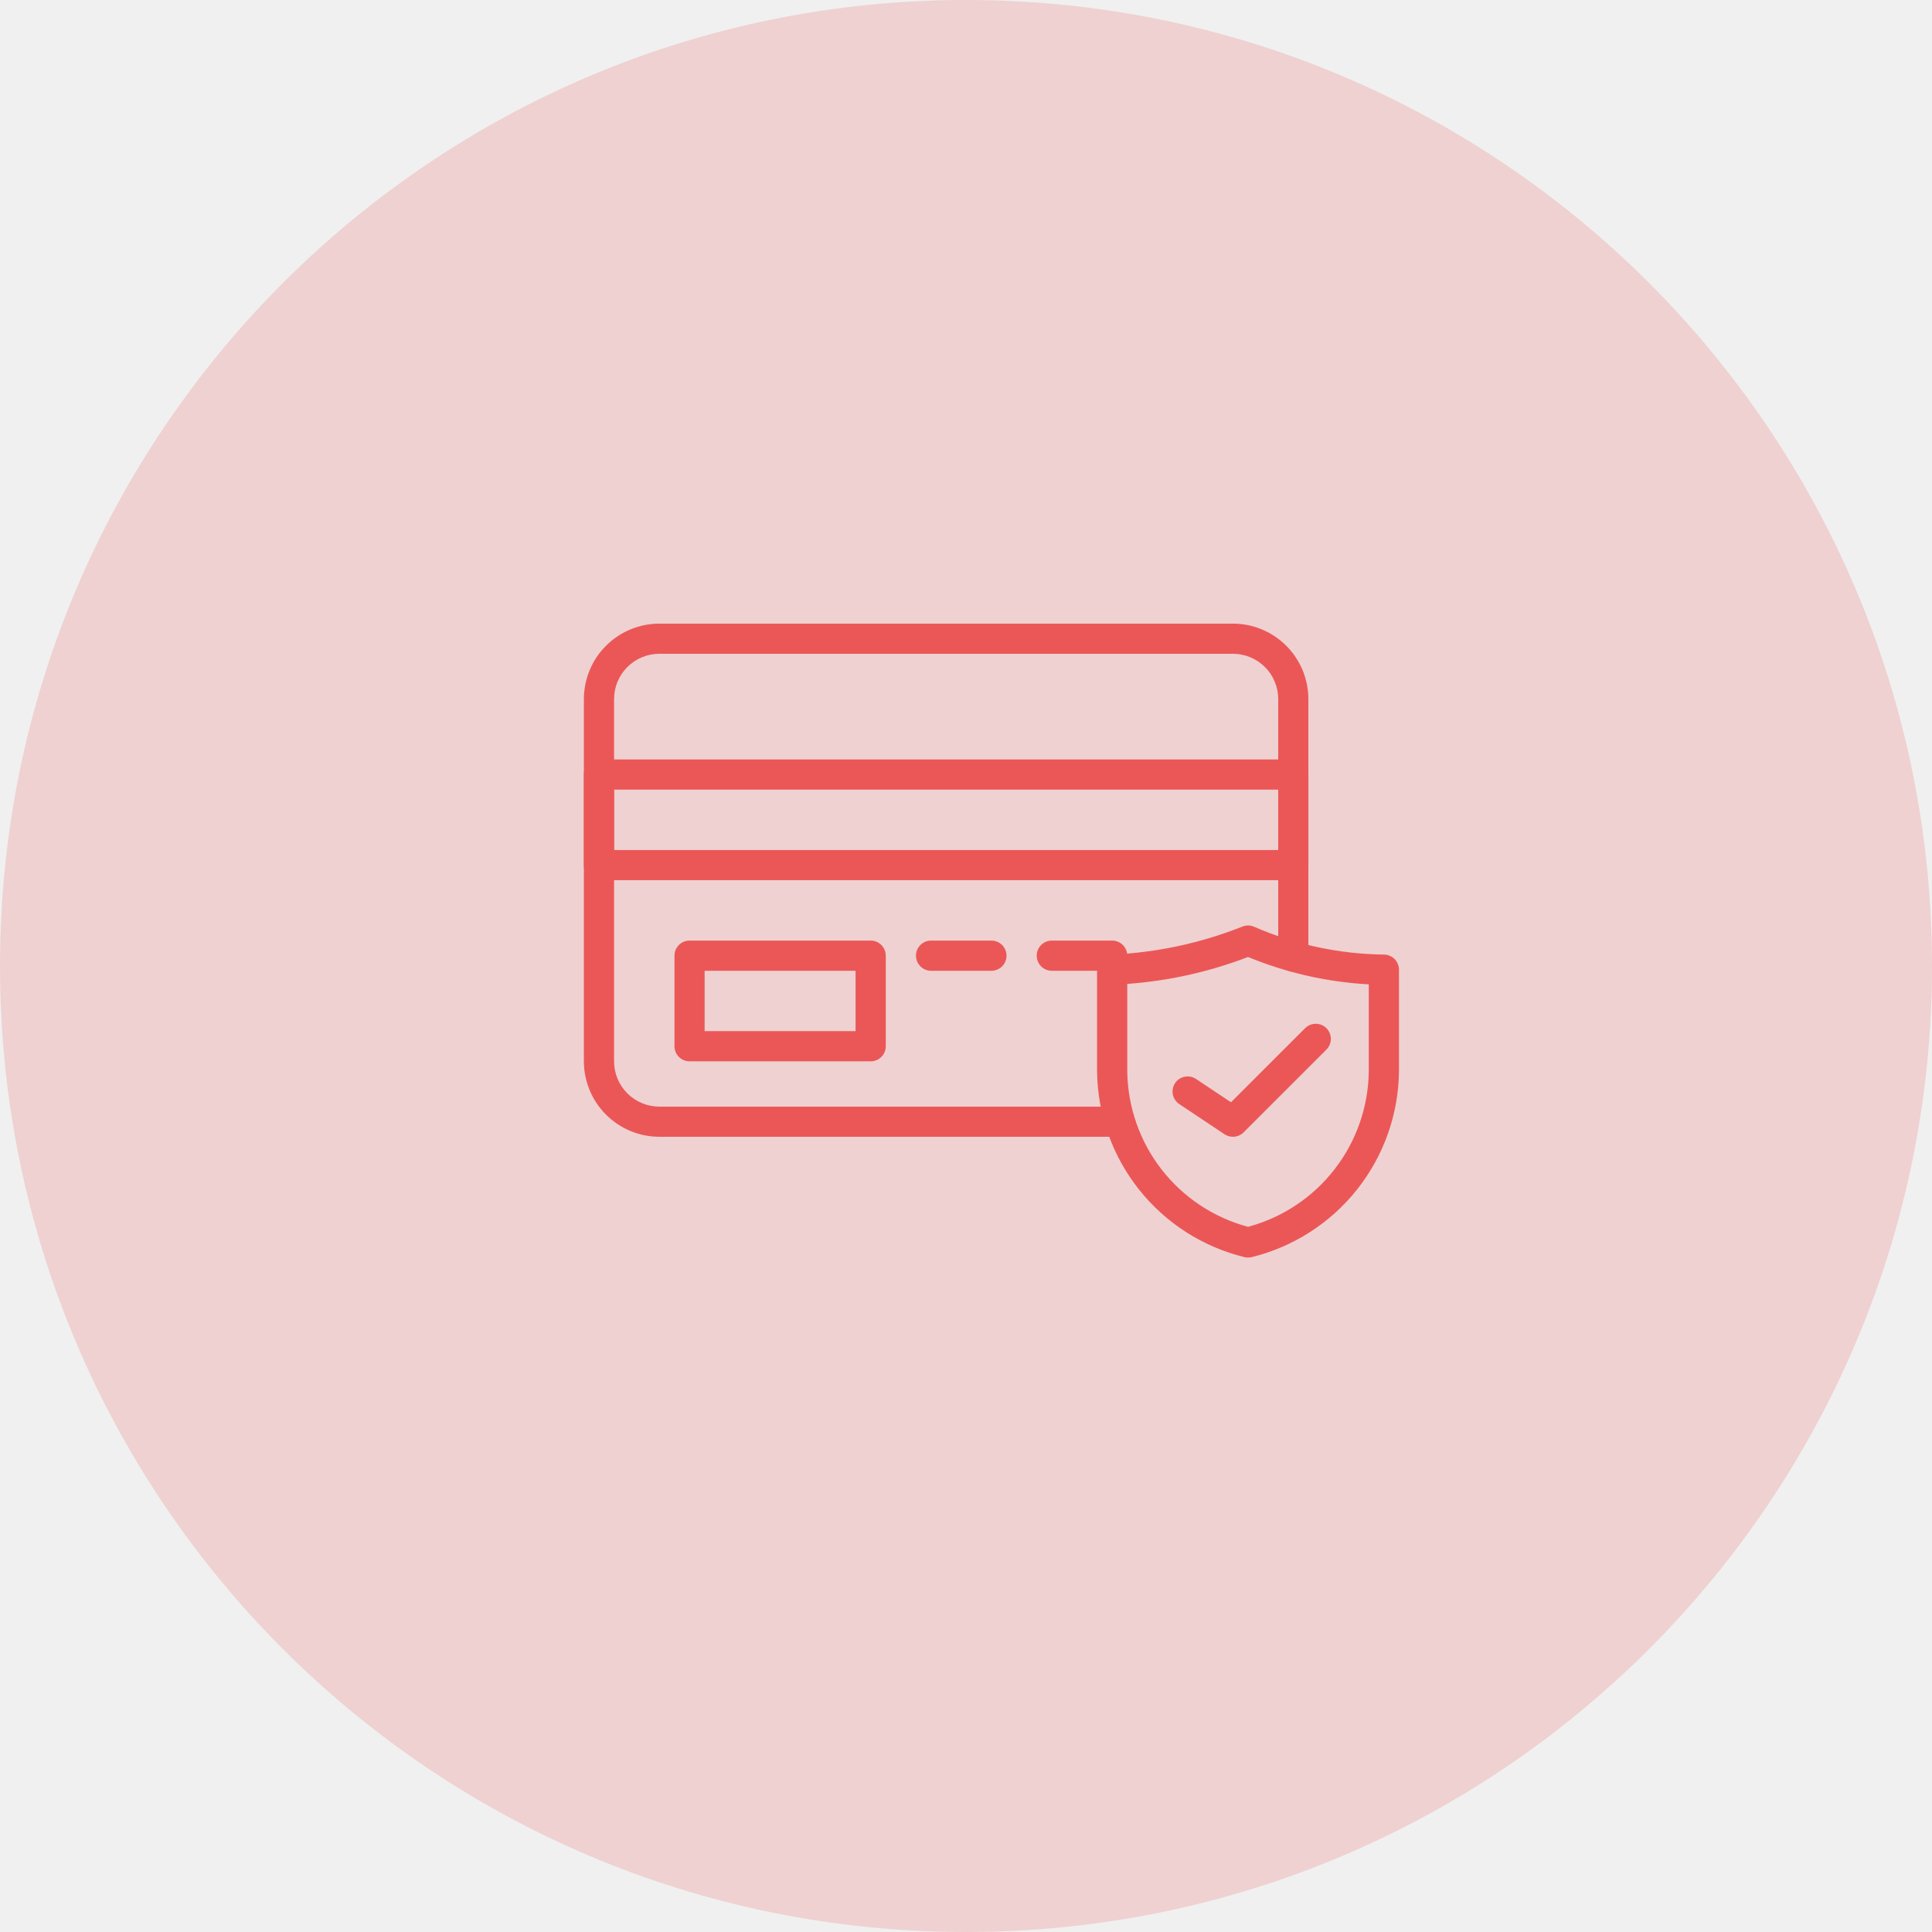
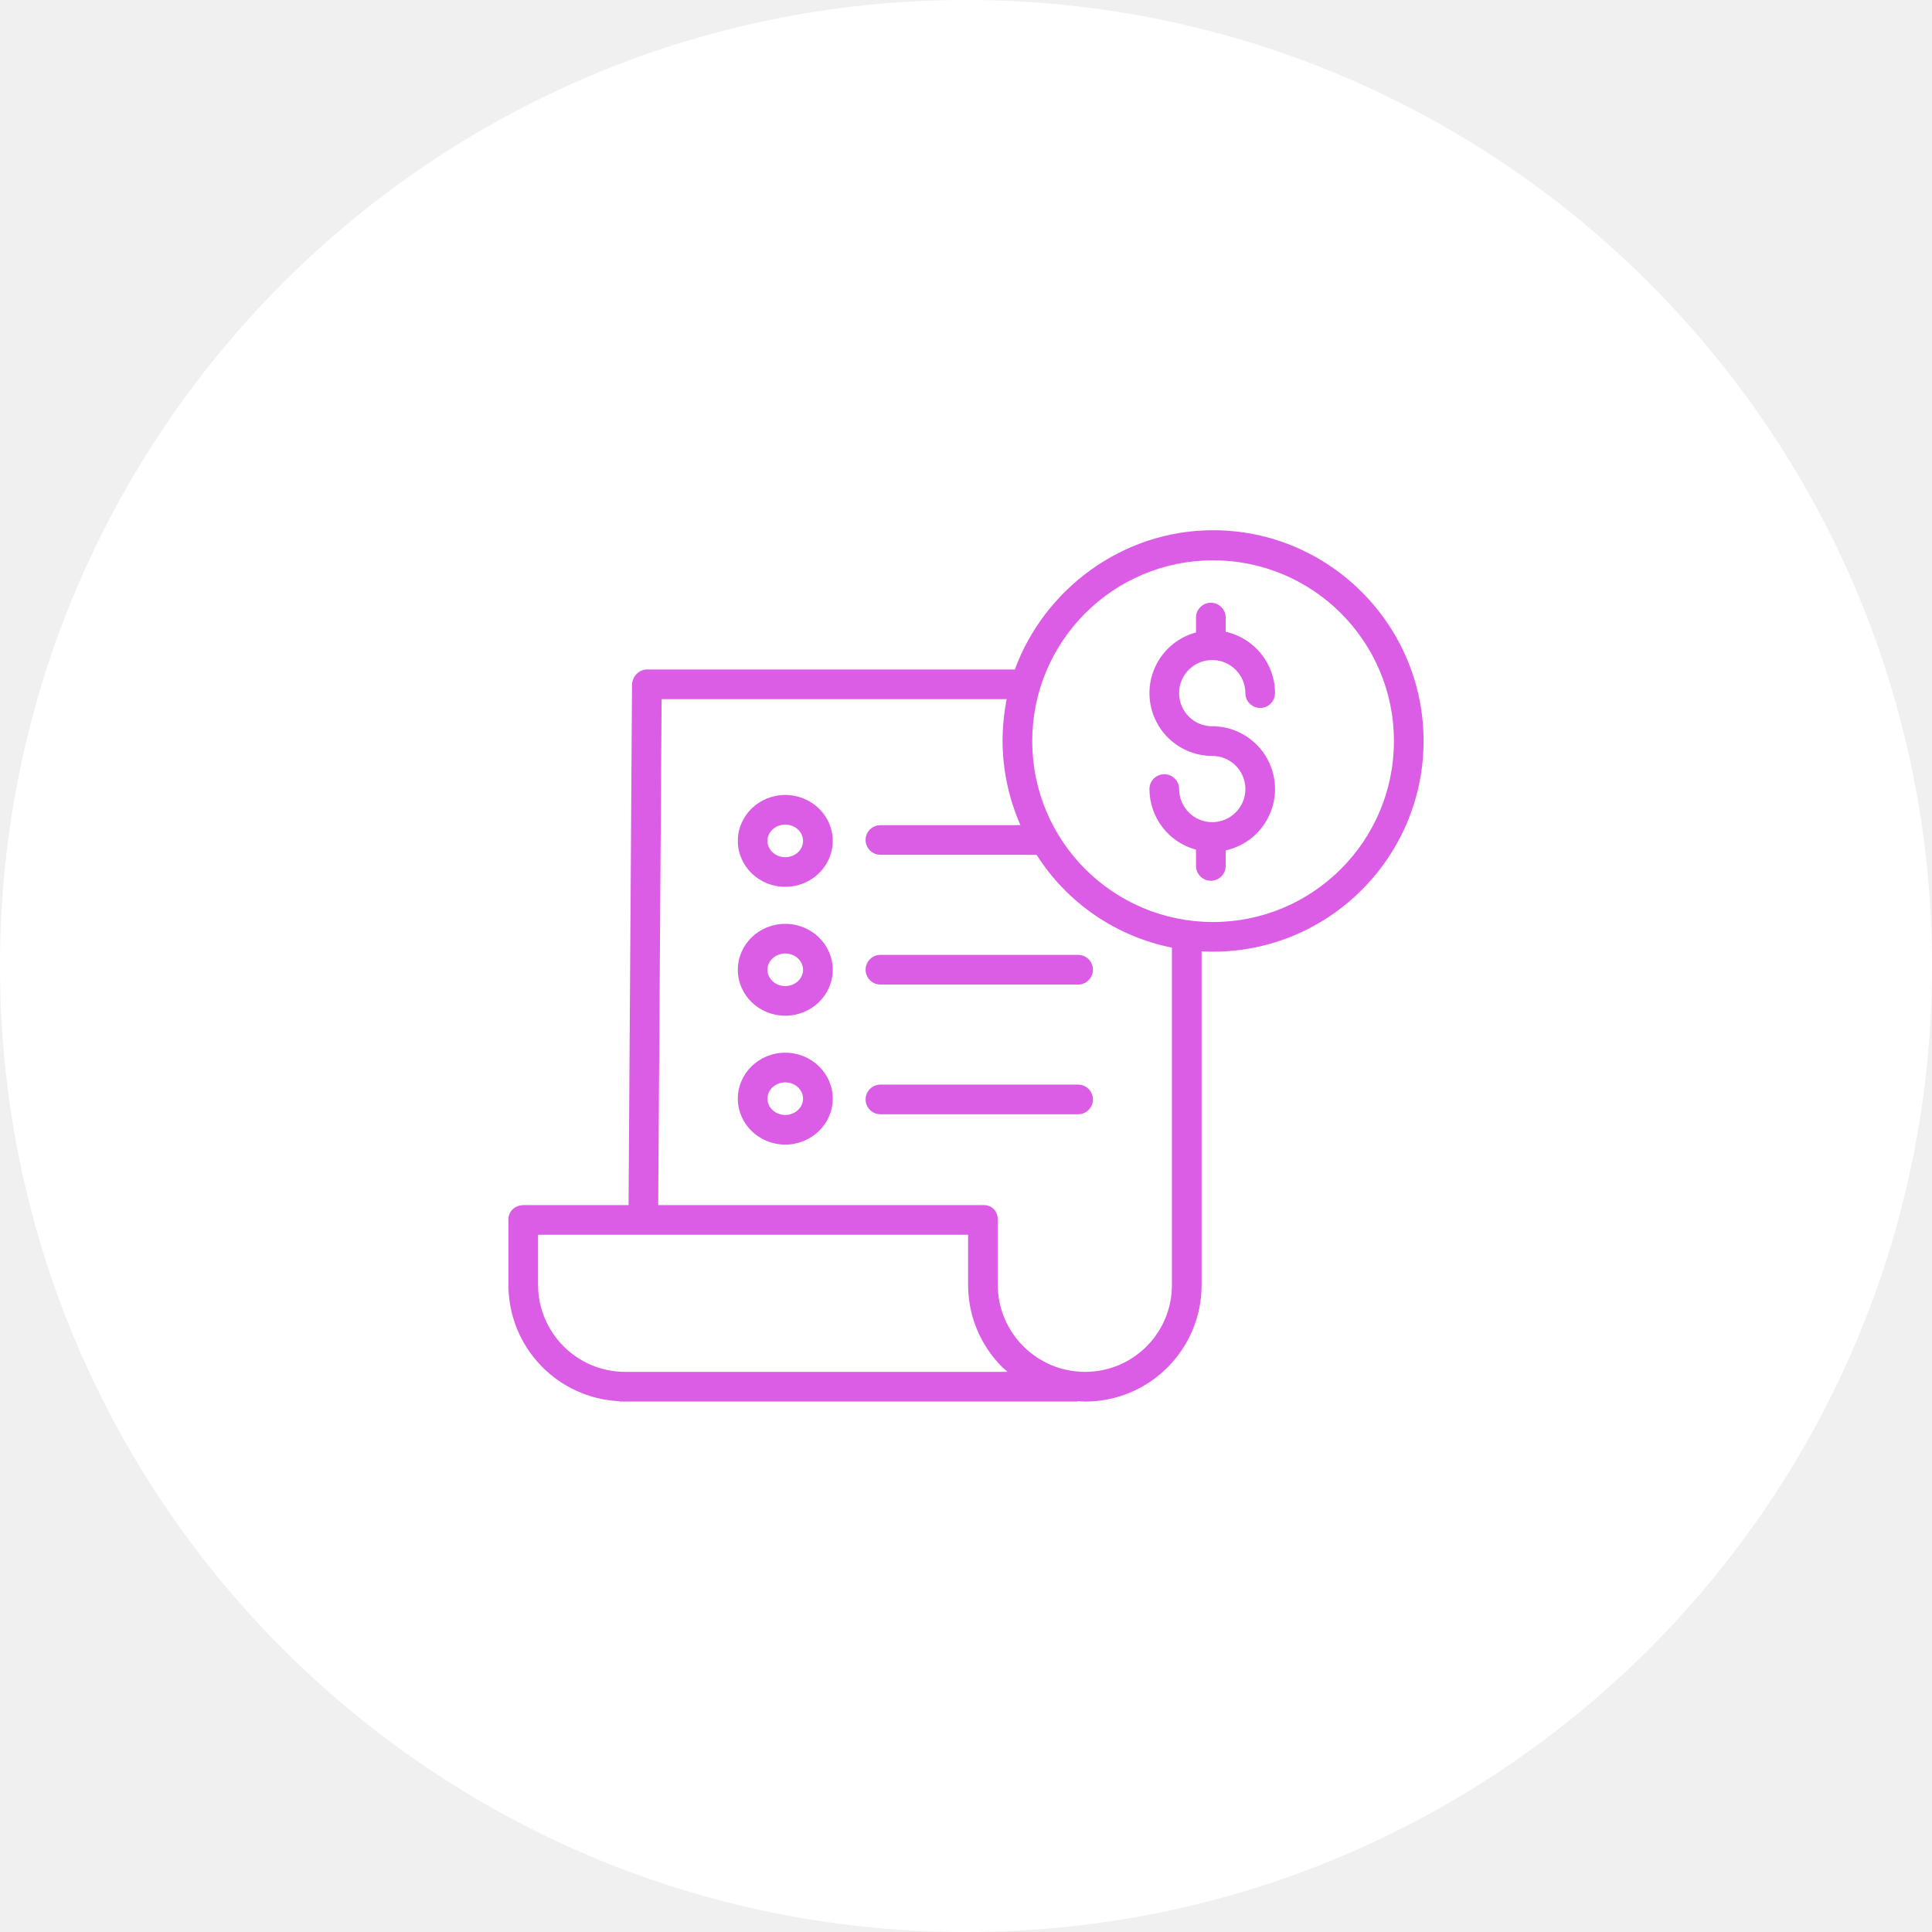
<svg xmlns="http://www.w3.org/2000/svg" width="38" height="38" viewBox="0 0 38 38" fill="none">
-   <circle cx="19" cy="19" r="19" fill="#EB5757" fill-opacity="0.2" />
-   <path d="M22.023 22.359H12.969C12.575 22.359 12.198 22.202 11.92 21.924C11.641 21.646 11.485 21.268 11.484 20.875V13.75C11.485 13.357 11.641 12.979 11.92 12.701C12.198 12.423 12.575 12.266 12.969 12.266H24.25C24.643 12.266 25.021 12.423 25.299 12.701C25.577 12.979 25.734 13.357 25.734 13.75V18.815C25.734 18.893 25.703 18.969 25.647 19.025C25.592 19.08 25.516 19.112 25.438 19.112C25.359 19.112 25.283 19.08 25.228 19.025C25.172 18.969 25.141 18.893 25.141 18.815V13.75C25.141 13.514 25.047 13.287 24.88 13.12C24.713 12.953 24.486 12.859 24.25 12.859H12.969C12.732 12.859 12.506 12.953 12.339 13.12C12.172 13.287 12.078 13.514 12.078 13.75V20.875C12.078 21.111 12.172 21.338 12.339 21.505C12.506 21.672 12.732 21.766 12.969 21.766H22.023C22.102 21.766 22.178 21.797 22.233 21.853C22.289 21.908 22.32 21.984 22.32 22.062C22.32 22.141 22.289 22.217 22.233 22.272C22.178 22.328 22.102 22.359 22.023 22.359Z" fill="#EB5757" />
-   <path d="M25.438 17.312H11.781C11.703 17.312 11.627 17.281 11.571 17.226C11.516 17.17 11.484 17.094 11.484 17.016V15.234C11.484 15.156 11.516 15.08 11.571 15.024C11.627 14.969 11.703 14.938 11.781 14.938H25.438C25.516 14.938 25.592 14.969 25.647 15.024C25.703 15.08 25.734 15.156 25.734 15.234V17.016C25.734 17.094 25.703 17.17 25.647 17.226C25.592 17.281 25.516 17.312 25.438 17.312ZM12.078 16.719H25.141V15.531H12.078V16.719Z" fill="#EB5757" />
-   <path d="M21.875 19.094H20.688C20.609 19.094 20.533 19.062 20.478 19.007C20.422 18.951 20.391 18.876 20.391 18.797C20.391 18.718 20.422 18.643 20.478 18.587C20.533 18.531 20.609 18.5 20.688 18.5H21.875C21.954 18.5 22.029 18.531 22.085 18.587C22.141 18.643 22.172 18.718 22.172 18.797C22.172 18.876 22.141 18.951 22.085 19.007C22.029 19.062 21.954 19.094 21.875 19.094Z" fill="#EB5757" />
-   <path d="M19.5 19.094H18.312C18.234 19.094 18.158 19.062 18.103 19.007C18.047 18.951 18.016 18.876 18.016 18.797C18.016 18.718 18.047 18.643 18.103 18.587C18.158 18.531 18.234 18.5 18.312 18.5H19.5C19.579 18.5 19.654 18.531 19.71 18.587C19.766 18.643 19.797 18.718 19.797 18.797C19.797 18.876 19.766 18.951 19.71 19.007C19.654 19.062 19.579 19.094 19.5 19.094Z" fill="#EB5757" />
-   <path d="M17.125 20.875H13.562C13.484 20.875 13.408 20.844 13.353 20.788C13.297 20.732 13.266 20.657 13.266 20.578V18.797C13.266 18.718 13.297 18.643 13.353 18.587C13.408 18.531 13.484 18.5 13.562 18.5H17.125C17.204 18.5 17.279 18.531 17.335 18.587C17.391 18.643 17.422 18.718 17.422 18.797V20.578C17.422 20.657 17.391 20.732 17.335 20.788C17.279 20.844 17.204 20.875 17.125 20.875ZM13.859 20.281H16.828V19.094H13.859V20.281Z" fill="#EB5757" />
-   <path d="M24.547 24.734C24.523 24.734 24.5 24.732 24.477 24.726C23.658 24.526 22.928 24.058 22.403 23.397C21.878 22.736 21.588 21.919 21.578 21.075V19.072C21.578 18.995 21.608 18.92 21.662 18.865C21.716 18.809 21.79 18.777 21.868 18.775C22.746 18.737 23.611 18.552 24.428 18.228C24.466 18.212 24.506 18.203 24.547 18.203C24.588 18.203 24.628 18.212 24.666 18.228C25.472 18.579 26.34 18.765 27.219 18.775C27.297 18.775 27.373 18.807 27.429 18.862C27.484 18.918 27.516 18.994 27.516 19.072V21.075C27.506 21.919 27.216 22.736 26.691 23.397C26.166 24.058 25.436 24.526 24.616 24.727C24.593 24.732 24.57 24.735 24.547 24.734ZM22.172 19.352V21.074C22.181 21.773 22.418 22.45 22.846 23.001C23.275 23.553 23.872 23.949 24.547 24.13C25.222 23.949 25.819 23.553 26.247 23.001C26.676 22.45 26.913 21.773 26.922 21.074V19.361C26.106 19.316 25.303 19.134 24.547 18.823C23.785 19.115 22.985 19.294 22.172 19.352Z" fill="#EB5757" />
-   <path d="M24.25 22.359C24.191 22.359 24.134 22.342 24.085 22.309L23.195 21.716C23.129 21.672 23.084 21.604 23.068 21.527C23.053 21.45 23.069 21.369 23.112 21.304C23.156 21.238 23.224 21.193 23.301 21.178C23.378 21.162 23.459 21.178 23.524 21.222L24.212 21.68L25.673 20.22C25.729 20.166 25.804 20.136 25.882 20.137C25.96 20.137 26.034 20.168 26.089 20.223C26.144 20.279 26.175 20.353 26.176 20.431C26.177 20.509 26.147 20.584 26.093 20.64L24.46 22.272C24.404 22.328 24.329 22.359 24.25 22.359Z" fill="#EB5757" />
+   <circle cx="19" cy="19" r="19" fill="white" />
+   <g clip-path="url(#clip0_503_883)">
+     <path d="M23.792 12.984C23.8 12.985 23.808 12.985 23.816 12.985C23.829 12.985 23.843 12.984 23.856 12.982C24.211 12.99 24.494 13.279 24.495 13.633C24.495 13.794 24.625 13.925 24.786 13.925C24.947 13.925 25.078 13.794 25.078 13.633C25.077 13.053 24.674 12.552 24.108 12.427V12.147C24.108 11.986 23.977 11.855 23.816 11.855C23.655 11.855 23.524 11.986 23.524 12.147V12.44C22.926 12.6 22.538 13.18 22.619 13.794C22.7 14.408 23.224 14.868 23.843 14.868C24.203 14.868 24.495 15.159 24.495 15.519C24.495 15.879 24.203 16.171 23.843 16.171C23.483 16.171 23.192 15.879 23.192 15.519C23.192 15.358 23.061 15.228 22.9 15.228C22.739 15.228 22.608 15.358 22.608 15.519C22.609 16.078 22.985 16.567 23.524 16.712V17.032C23.524 17.193 23.655 17.323 23.816 17.323C23.977 17.323 24.108 17.193 24.108 17.032V16.726C24.723 16.591 25.139 16.013 25.071 15.386C25.003 14.76 24.474 14.285 23.843 14.285C23.493 14.285 23.206 14.009 23.192 13.659C23.178 13.309 23.443 13.011 23.792 12.984V12.984Z" fill="#DB5DE6" />
+     <path d="M23.86 10.429C22.066 10.429 20.535 11.6 19.961 13.168H12.723C12.563 13.168 12.433 13.312 12.431 13.472L12.363 23.703H10.299C10.138 23.703 10 23.819 10 23.981V25.279C10.004 26.501 10.966 27.505 12.187 27.56V27.567H21.191V27.558C21.264 27.561 21.294 27.567 21.34 27.567H21.347C22.61 27.565 23.634 26.54 23.634 25.276V18.712C23.706 18.716 23.784 18.718 23.859 18.718C26.142 18.718 28 16.857 28 14.574C28 12.291 26.143 10.429 23.86 10.429ZM12.298 26.983H12.296C11.353 26.982 10.588 26.219 10.583 25.276V24.286H19.041V25.272C19.041 25.88 19.284 26.464 19.716 26.893C19.746 26.923 19.784 26.947 19.816 26.983H12.298ZM23.05 25.276C23.05 26.218 22.288 26.982 21.346 26.983H21.341C20.395 26.982 19.628 26.217 19.624 25.272V23.981C19.626 23.906 19.598 23.834 19.545 23.781C19.492 23.728 19.42 23.7 19.345 23.703H12.946L13.013 13.751H19.799C19.748 14.018 19.721 14.289 19.719 14.561C19.719 15.136 19.839 15.704 20.071 16.23H17.317C17.156 16.23 17.025 16.36 17.025 16.521C17.025 16.682 17.156 16.813 17.317 16.813H20.388C20.989 17.759 21.951 18.419 23.05 18.639V25.276ZM23.86 18.135C21.895 18.135 20.303 16.543 20.303 14.578C20.303 12.613 21.895 11.021 23.86 11.021C25.825 11.021 27.417 12.614 27.417 14.578C27.415 16.542 25.824 18.133 23.86 18.135Z" fill="#DB5DE6" />
+     <path d="M15.445 18.171C14.93 18.171 14.512 18.576 14.512 19.074C14.512 19.573 14.93 19.978 15.445 19.978C15.96 19.978 16.379 19.573 16.379 19.074C16.379 18.576 15.96 18.171 15.445 18.171ZM15.445 19.395C15.252 19.395 15.095 19.251 15.095 19.074C15.095 18.898 15.252 18.754 15.445 18.754C15.638 18.754 15.795 18.898 15.795 19.074C15.795 19.251 15.638 19.395 15.445 19.395Z" fill="#DB5DE6" />
+     <path d="M17.025 19.073C17.025 19.234 17.156 19.365 17.317 19.365H21.205C21.366 19.365 21.497 19.234 21.497 19.073C21.497 18.912 21.366 18.781 21.205 18.781H17.317C17.156 18.781 17.025 18.912 17.025 19.073Z" fill="#DB5DE6" />
+     <path d="M15.445 15.636C14.93 15.636 14.512 16.041 14.512 16.539C14.512 17.038 14.93 17.443 15.445 17.443C15.96 17.443 16.379 17.038 16.379 16.539C16.379 16.041 15.96 15.636 15.445 15.636ZM15.445 16.86C15.252 16.86 15.095 16.716 15.095 16.539C15.095 16.363 15.252 16.219 15.445 16.219C15.638 16.219 15.795 16.363 15.795 16.539C15.795 16.716 15.638 16.86 15.445 16.86V16.86Z" fill="#DB5DE6" />
+     <path d="M15.445 20.705C14.93 20.705 14.512 21.111 14.512 21.609C14.512 22.108 14.93 22.513 15.445 22.513C15.96 22.513 16.379 22.108 16.379 21.609C16.379 21.111 15.96 20.705 15.445 20.705ZM15.445 21.93C15.252 21.93 15.095 21.786 15.095 21.609C15.095 21.432 15.252 21.289 15.445 21.289C15.638 21.289 15.795 21.432 15.795 21.609C15.795 21.786 15.638 21.93 15.445 21.93Z" fill="#DB5DE6" />
+     <path d="M21.205 21.333H17.317C17.156 21.333 17.025 21.464 17.025 21.625C17.025 21.786 17.156 21.916 17.317 21.916H21.205C21.366 21.916 21.497 21.786 21.497 21.625C21.497 21.464 21.366 21.333 21.205 21.333Z" fill="#DB5DE6" />
+   </g>
+   <defs>
+     <clipPath id="clip0_503_883">
+       <rect width="18" height="18" fill="white" transform="translate(10 10)" />
+     </clipPath>
+   </defs>
</svg>
